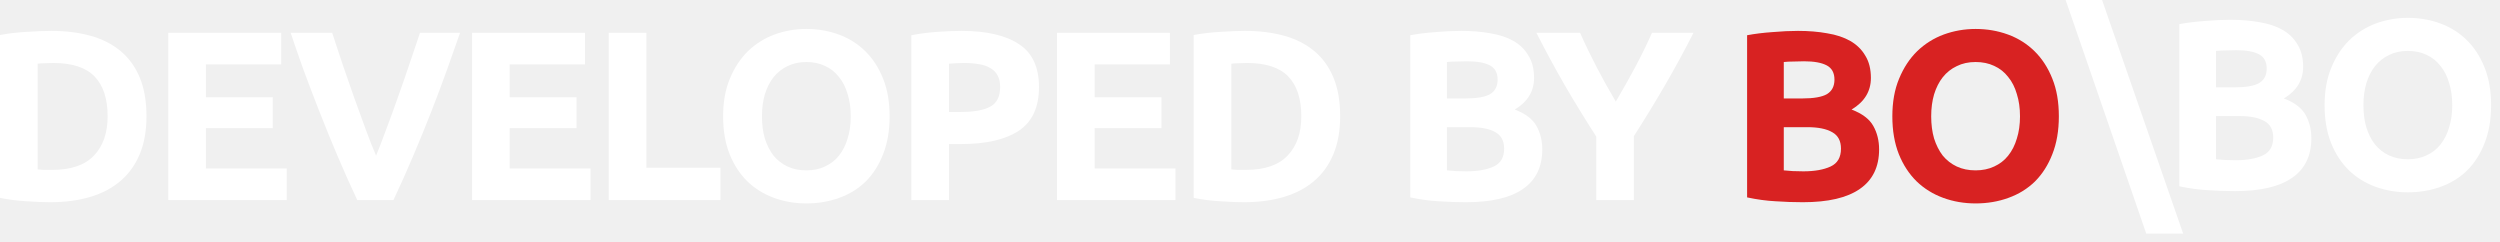
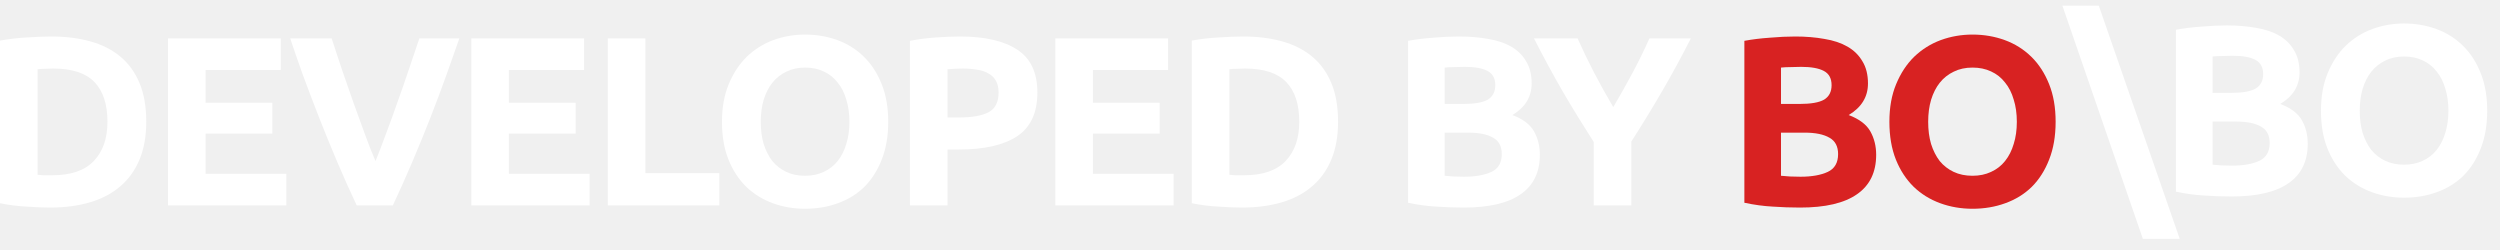
- <svg xmlns="http://www.w3.org/2000/svg" width="259" height="25" viewBox="0 0 259 25" fill="none">
-   <path d="M3.9 17.55C4.083 17.567 4.292 17.583 4.525 17.6C4.775 17.6 5.067 17.6 5.4 17.6C7.35 17.6 8.792 17.108 9.725 16.125C10.675 15.142 11.15 13.783 11.15 12.05C11.15 10.233 10.7 8.858 9.8 7.925C8.9 6.992 7.475 6.525 5.525 6.525C5.258 6.525 4.983 6.533 4.7 6.55C4.417 6.55 4.15 6.567 3.9 6.6V17.55ZM15.175 12.05C15.175 13.55 14.942 14.858 14.475 15.975C14.008 17.092 13.342 18.017 12.475 18.75C11.625 19.483 10.583 20.033 9.35 20.4C8.117 20.767 6.733 20.95 5.2 20.95C4.5 20.95 3.683 20.917 2.75 20.85C1.817 20.8 0.9 20.683 0 20.5V3.625C0.9 3.458 1.833 3.35 2.8 3.3C3.783 3.233 4.625 3.2 5.325 3.2C6.808 3.2 8.15 3.367 9.35 3.7C10.567 4.033 11.608 4.558 12.475 5.275C13.342 5.992 14.008 6.908 14.475 8.025C14.942 9.142 15.175 10.483 15.175 12.05Z" fill="white" />
-   <path d="M17.433 20.725V3.4H29.133V6.675H21.333V10.075H28.258V13.275H21.333V17.45H29.708V20.725H17.433Z" fill="white" />
-   <path d="M37.012 20.725C36.329 19.275 35.654 17.767 34.987 16.2C34.321 14.633 33.687 13.083 33.087 11.55C32.487 10.017 31.929 8.55 31.412 7.15C30.912 5.75 30.479 4.5 30.112 3.4H34.412C34.746 4.4 35.104 5.483 35.487 6.65C35.887 7.8 36.287 8.95 36.687 10.1C37.104 11.25 37.504 12.35 37.887 13.4C38.271 14.45 38.629 15.358 38.962 16.125C39.279 15.358 39.629 14.45 40.012 13.4C40.412 12.35 40.812 11.25 41.212 10.1C41.629 8.95 42.029 7.8 42.412 6.65C42.812 5.483 43.179 4.4 43.512 3.4H47.662C47.279 4.5 46.837 5.75 46.337 7.15C45.837 8.55 45.287 10.017 44.687 11.55C44.087 13.083 43.454 14.633 42.787 16.2C42.121 17.767 41.446 19.275 40.762 20.725H37.012Z" fill="white" />
-   <path d="M48.904 20.725V3.4H60.604V6.675H52.804V10.075H59.729V13.275H52.804V17.45H61.179V20.725H48.904Z" fill="white" />
-   <path d="M74.64 17.375V20.725H63.065V3.4H66.965V17.375H74.64Z" fill="white" />
-   <path d="M78.939 12.05C78.939 12.9 79.039 13.667 79.239 14.35C79.456 15.033 79.756 15.625 80.139 16.125C80.539 16.608 81.022 16.983 81.589 17.25C82.156 17.517 82.806 17.65 83.539 17.65C84.256 17.65 84.897 17.517 85.464 17.25C86.047 16.983 86.531 16.608 86.914 16.125C87.314 15.625 87.614 15.033 87.814 14.35C88.031 13.667 88.139 12.9 88.139 12.05C88.139 11.2 88.031 10.433 87.814 9.75C87.614 9.05 87.314 8.458 86.914 7.975C86.531 7.475 86.047 7.092 85.464 6.825C84.897 6.558 84.256 6.425 83.539 6.425C82.806 6.425 82.156 6.567 81.589 6.85C81.022 7.117 80.539 7.5 80.139 8C79.756 8.483 79.456 9.075 79.239 9.775C79.039 10.458 78.939 11.217 78.939 12.05ZM92.164 12.05C92.164 13.533 91.939 14.842 91.489 15.975C91.056 17.092 90.456 18.033 89.689 18.8C88.922 19.55 88.006 20.117 86.939 20.5C85.889 20.883 84.756 21.075 83.539 21.075C82.356 21.075 81.239 20.883 80.189 20.5C79.139 20.117 78.222 19.55 77.439 18.8C76.656 18.033 76.039 17.092 75.589 15.975C75.139 14.842 74.914 13.533 74.914 12.05C74.914 10.567 75.147 9.267 75.614 8.15C76.081 7.017 76.706 6.067 77.489 5.3C78.289 4.533 79.206 3.958 80.239 3.575C81.289 3.192 82.389 3 83.539 3C84.722 3 85.839 3.192 86.889 3.575C87.939 3.958 88.856 4.533 89.639 5.3C90.422 6.067 91.039 7.017 91.489 8.15C91.939 9.267 92.164 10.567 92.164 12.05Z" fill="white" />
-   <path d="M99.615 3.2C102.198 3.2 104.182 3.658 105.565 4.575C106.948 5.475 107.64 6.958 107.64 9.025C107.64 11.108 106.94 12.617 105.54 13.55C104.14 14.467 102.14 14.925 99.54 14.925H98.315V20.725H94.415V3.65C95.265 3.483 96.165 3.367 97.115 3.3C98.065 3.233 98.898 3.2 99.615 3.2ZM99.865 6.525C99.582 6.525 99.298 6.533 99.015 6.55C98.748 6.567 98.515 6.583 98.315 6.6V11.6H99.54C100.89 11.6 101.907 11.417 102.59 11.05C103.273 10.683 103.615 10 103.615 9C103.615 8.517 103.523 8.117 103.34 7.8C103.173 7.483 102.923 7.233 102.59 7.05C102.273 6.85 101.882 6.717 101.415 6.65C100.948 6.567 100.432 6.525 99.865 6.525Z" fill="white" />
-   <path d="M109.504 20.725V3.4H121.204V6.675H113.404V10.075H120.329V13.275H113.404V17.45H121.779V20.725H109.504Z" fill="white" />
-   <path d="M127.565 17.55C127.748 17.567 127.957 17.583 128.19 17.6C128.44 17.6 128.732 17.6 129.065 17.6C131.015 17.6 132.457 17.108 133.39 16.125C134.34 15.142 134.815 13.783 134.815 12.05C134.815 10.233 134.365 8.858 133.465 7.925C132.565 6.992 131.14 6.525 129.19 6.525C128.923 6.525 128.648 6.533 128.365 6.55C128.082 6.55 127.815 6.567 127.565 6.6V17.55ZM138.84 12.05C138.84 13.55 138.607 14.858 138.14 15.975C137.673 17.092 137.007 18.017 136.14 18.75C135.29 19.483 134.248 20.033 133.015 20.4C131.782 20.767 130.398 20.95 128.865 20.95C128.165 20.95 127.348 20.917 126.415 20.85C125.482 20.8 124.565 20.683 123.665 20.5V3.625C124.565 3.458 125.498 3.35 126.465 3.3C127.448 3.233 128.29 3.2 128.99 3.2C130.473 3.2 131.815 3.367 133.015 3.7C134.232 4.033 135.273 4.558 136.14 5.275C137.007 5.992 137.673 6.908 138.14 8.025C138.607 9.142 138.84 10.483 138.84 12.05Z" fill="white" />
-   <path d="M151.879 20.95C150.929 20.95 149.979 20.917 149.029 20.85C148.095 20.8 147.12 20.667 146.104 20.45V3.65C146.904 3.5 147.779 3.392 148.729 3.325C149.679 3.242 150.562 3.2 151.379 3.2C152.479 3.2 153.487 3.283 154.404 3.45C155.337 3.6 156.137 3.867 156.804 4.25C157.47 4.633 157.987 5.142 158.354 5.775C158.737 6.392 158.929 7.158 158.929 8.075C158.929 9.458 158.262 10.55 156.929 11.35C158.029 11.767 158.779 12.333 159.179 13.05C159.579 13.767 159.779 14.575 159.779 15.475C159.779 17.292 159.112 18.658 157.779 19.575C156.462 20.492 154.495 20.95 151.879 20.95ZM149.904 13.175V17.65C150.187 17.683 150.495 17.708 150.829 17.725C151.162 17.742 151.529 17.75 151.929 17.75C153.095 17.75 154.037 17.583 154.754 17.25C155.47 16.917 155.829 16.3 155.829 15.4C155.829 14.6 155.529 14.033 154.929 13.7C154.329 13.35 153.47 13.175 152.354 13.175H149.904ZM149.904 10.2H151.804C153.004 10.2 153.862 10.05 154.379 9.75C154.895 9.433 155.154 8.933 155.154 8.25C155.154 7.55 154.887 7.058 154.354 6.775C153.82 6.492 153.037 6.35 152.004 6.35C151.67 6.35 151.312 6.358 150.929 6.375C150.545 6.375 150.204 6.392 149.904 6.425V10.2Z" fill="white" />
-   <path d="M167.396 10.525C168.096 9.342 168.763 8.158 169.396 6.975C170.029 5.792 170.613 4.6 171.146 3.4H175.446C174.496 5.267 173.513 7.075 172.496 8.825C171.479 10.575 170.404 12.333 169.271 14.1V20.725H165.371V14.15C164.238 12.383 163.154 10.617 162.121 8.85C161.104 7.083 160.121 5.267 159.171 3.4H163.696C164.229 4.6 164.804 5.792 165.421 6.975C166.038 8.158 166.696 9.342 167.396 10.525Z" fill="white" />
-   <path d="M186.775 20.95C185.825 20.95 184.875 20.917 183.925 20.85C182.992 20.8 182.017 20.667 181 20.45V3.65C181.8 3.5 182.675 3.392 183.625 3.325C184.575 3.242 185.458 3.2 186.275 3.2C187.375 3.2 188.383 3.283 189.3 3.45C190.233 3.6 191.033 3.867 191.7 4.25C192.367 4.633 192.883 5.142 193.25 5.775C193.633 6.392 193.825 7.158 193.825 8.075C193.825 9.458 193.158 10.55 191.825 11.35C192.925 11.767 193.675 12.333 194.075 13.05C194.475 13.767 194.675 14.575 194.675 15.475C194.675 17.292 194.008 18.658 192.675 19.575C191.358 20.492 189.392 20.95 186.775 20.95ZM184.8 13.175V17.65C185.083 17.683 185.392 17.708 185.725 17.725C186.058 17.742 186.425 17.75 186.825 17.75C187.992 17.75 188.933 17.583 189.65 17.25C190.367 16.917 190.725 16.3 190.725 15.4C190.725 14.6 190.425 14.033 189.825 13.7C189.225 13.35 188.367 13.175 187.25 13.175H184.8ZM184.8 10.2H186.7C187.9 10.2 188.758 10.05 189.275 9.75C189.792 9.433 190.05 8.933 190.05 8.25C190.05 7.55 189.783 7.058 189.25 6.775C188.717 6.492 187.933 6.35 186.9 6.35C186.567 6.35 186.208 6.358 185.825 6.375C185.442 6.375 185.1 6.392 184.8 6.425V10.2Z" fill="#D82222" />
-   <path d="M200.072 12.05C200.072 12.9 200.172 13.667 200.372 14.35C200.589 15.033 200.889 15.625 201.272 16.125C201.672 16.608 202.155 16.983 202.722 17.25C203.289 17.517 203.939 17.65 204.672 17.65C205.389 17.65 206.03 17.517 206.597 17.25C207.18 16.983 207.664 16.608 208.047 16.125C208.447 15.625 208.747 15.033 208.947 14.35C209.164 13.667 209.272 12.9 209.272 12.05C209.272 11.2 209.164 10.433 208.947 9.75C208.747 9.05 208.447 8.458 208.047 7.975C207.664 7.475 207.18 7.092 206.597 6.825C206.03 6.558 205.389 6.425 204.672 6.425C203.939 6.425 203.289 6.567 202.722 6.85C202.155 7.117 201.672 7.5 201.272 8C200.889 8.483 200.589 9.075 200.372 9.775C200.172 10.458 200.072 11.217 200.072 12.05ZM213.297 12.05C213.297 13.533 213.072 14.842 212.622 15.975C212.189 17.092 211.589 18.033 210.822 18.8C210.055 19.55 209.139 20.117 208.072 20.5C207.022 20.883 205.889 21.075 204.672 21.075C203.489 21.075 202.372 20.883 201.322 20.5C200.272 20.117 199.355 19.55 198.572 18.8C197.789 18.033 197.172 17.092 196.722 15.975C196.272 14.842 196.047 13.533 196.047 12.05C196.047 10.567 196.28 9.267 196.747 8.15C197.214 7.017 197.839 6.067 198.622 5.3C199.422 4.533 200.339 3.958 201.372 3.575C202.422 3.192 203.522 3 204.672 3C205.855 3 206.972 3.192 208.022 3.575C209.072 3.958 209.989 4.533 210.772 5.3C211.555 6.067 212.172 7.017 212.622 8.15C213.072 9.267 213.297 10.567 213.297 12.05Z" fill="#D82222" />
-   <path d="M214 0H217.775L226.175 24.2H222.35L214 0Z" fill="white" />
-   <path d="M231.556 19.8C230.606 19.8 229.656 19.767 228.706 19.7C227.773 19.65 226.798 19.517 225.781 19.3V2.5C226.581 2.35 227.456 2.242 228.406 2.175C229.356 2.092 230.24 2.05 231.056 2.05C232.156 2.05 233.165 2.133 234.081 2.3C235.015 2.45 235.815 2.717 236.481 3.1C237.148 3.483 237.665 3.992 238.031 4.625C238.415 5.242 238.606 6.008 238.606 6.925C238.606 8.308 237.94 9.4 236.606 10.2C237.706 10.617 238.456 11.183 238.856 11.9C239.256 12.617 239.456 13.425 239.456 14.325C239.456 16.142 238.79 17.508 237.456 18.425C236.14 19.342 234.173 19.8 231.556 19.8ZM229.581 12.025V16.5C229.865 16.533 230.173 16.558 230.506 16.575C230.84 16.592 231.206 16.6 231.606 16.6C232.773 16.6 233.715 16.433 234.431 16.1C235.148 15.767 235.506 15.15 235.506 14.25C235.506 13.45 235.206 12.883 234.606 12.55C234.006 12.2 233.148 12.025 232.031 12.025H229.581ZM229.581 9.05H231.481C232.681 9.05 233.54 8.9 234.056 8.6C234.573 8.283 234.831 7.783 234.831 7.1C234.831 6.4 234.565 5.908 234.031 5.625C233.498 5.342 232.715 5.2 231.681 5.2C231.348 5.2 230.99 5.208 230.606 5.225C230.223 5.225 229.881 5.242 229.581 5.275V9.05Z" fill="white" />
-   <path d="M244.853 10.9C244.853 11.75 244.953 12.517 245.153 13.2C245.37 13.883 245.67 14.475 246.053 14.975C246.453 15.458 246.936 15.833 247.503 16.1C248.07 16.367 248.72 16.5 249.453 16.5C250.17 16.5 250.811 16.367 251.378 16.1C251.961 15.833 252.445 15.458 252.828 14.975C253.228 14.475 253.528 13.883 253.728 13.2C253.945 12.517 254.053 11.75 254.053 10.9C254.053 10.05 253.945 9.283 253.728 8.6C253.528 7.9 253.228 7.308 252.828 6.825C252.445 6.325 251.961 5.942 251.378 5.675C250.811 5.408 250.17 5.275 249.453 5.275C248.72 5.275 248.07 5.417 247.503 5.7C246.936 5.967 246.453 6.35 246.053 6.85C245.67 7.333 245.37 7.925 245.153 8.625C244.953 9.308 244.853 10.067 244.853 10.9ZM258.078 10.9C258.078 12.383 257.853 13.692 257.403 14.825C256.97 15.942 256.37 16.883 255.603 17.65C254.836 18.4 253.92 18.967 252.853 19.35C251.803 19.733 250.67 19.925 249.453 19.925C248.27 19.925 247.153 19.733 246.103 19.35C245.053 18.967 244.136 18.4 243.353 17.65C242.57 16.883 241.953 15.942 241.503 14.825C241.053 13.692 240.828 12.383 240.828 10.9C240.828 9.417 241.061 8.117 241.528 7C241.995 5.867 242.62 4.917 243.403 4.15C244.203 3.383 245.12 2.808 246.153 2.425C247.203 2.042 248.303 1.85 249.453 1.85C250.636 1.85 251.753 2.042 252.803 2.425C253.853 2.808 254.77 3.383 255.553 4.15C256.336 4.917 256.953 5.867 257.403 7C257.853 8.117 258.078 9.417 258.078 10.9Z" fill="white" />
+ <svg xmlns="http://www.w3.org/2000/svg" width="180" height="18" viewBox="0 0 180 18" fill="none">
+   <path d="M2.706 12.585C2.833 12.597 2.978 12.608 3.14 12.62C3.313 12.62 3.516 12.62 3.747 12.62C5.1 12.62 6.1 12.279 6.748 11.597C7.407 10.914 7.737 9.972 7.737 8.769C7.737 7.508 7.425 6.554 6.8 5.907C6.176 5.259 5.187 4.935 3.834 4.935C3.649 4.935 3.458 4.941 3.261 4.953C3.065 4.953 2.88 4.964 2.706 4.987V12.585ZM10.53 8.769C10.53 9.81 10.368 10.718 10.044 11.492C9.72 12.267 9.258 12.909 8.656 13.418C8.066 13.927 7.344 14.309 6.488 14.563C5.632 14.817 4.672 14.945 3.608 14.945C3.123 14.945 2.556 14.921 1.908 14.875C1.261 14.841 0.625 14.76 0 14.632V2.923C0.625 2.807 1.272 2.732 1.943 2.697C2.625 2.651 3.209 2.628 3.695 2.628C4.724 2.628 5.655 2.744 6.488 2.975C7.332 3.206 8.055 3.571 8.656 4.068C9.258 4.565 9.72 5.201 10.044 5.976C10.368 6.751 10.53 7.682 10.53 8.769Z" fill="white" />
+   <path d="M12.096 14.789V2.767H20.215V5.039H14.803V7.399H19.608V9.619H14.803V12.516H20.614V14.789H12.096Z" fill="white" />
+   <path d="M25.683 14.789C25.208 13.782 24.74 12.736 24.277 11.649C23.815 10.562 23.375 9.486 22.959 8.422C22.543 7.358 22.155 6.34 21.797 5.369C21.45 4.397 21.149 3.53 20.895 2.767H23.878C24.11 3.461 24.358 4.212 24.624 5.022C24.902 5.82 25.179 6.618 25.457 7.416C25.746 8.214 26.024 8.977 26.29 9.706C26.556 10.434 26.804 11.065 27.036 11.597C27.255 11.065 27.498 10.434 27.764 9.706C28.042 8.977 28.319 8.214 28.597 7.416C28.886 6.618 29.163 5.82 29.43 5.022C29.707 4.212 29.962 3.461 30.193 2.767H33.072C32.806 3.53 32.5 4.397 32.153 5.369C31.806 6.34 31.424 7.358 31.008 8.422C30.592 9.486 30.152 10.562 29.69 11.649C29.227 12.736 28.759 13.782 28.285 14.789H25.683Z" fill="white" />
+   <path d="M33.934 14.789V2.767H42.053V5.039H36.64V7.399H41.446V9.619H36.64V12.516H42.452V14.789H33.934Z" fill="white" />
+   <path d="M51.792 12.464V14.789H43.761V2.767H46.467V12.464H51.792Z" fill="white" />
+   <path d="M54.775 8.769C54.775 9.359 54.844 9.891 54.983 10.365C55.134 10.839 55.342 11.25 55.608 11.597C55.885 11.932 56.221 12.192 56.614 12.377C57.007 12.562 57.458 12.655 57.967 12.655C58.464 12.655 58.91 12.562 59.303 12.377C59.708 12.192 60.043 11.932 60.309 11.597C60.587 11.25 60.795 10.839 60.933 10.365C61.084 9.891 61.159 9.359 61.159 8.769C61.159 8.179 61.084 7.647 60.933 7.173C60.795 6.687 60.587 6.277 60.309 5.941C60.043 5.594 59.708 5.328 59.303 5.143C58.91 4.958 58.464 4.866 57.967 4.866C57.458 4.866 57.007 4.964 56.614 5.161C56.221 5.346 55.885 5.612 55.608 5.959C55.342 6.294 55.134 6.705 54.983 7.19C54.844 7.665 54.775 8.191 54.775 8.769ZM63.952 8.769C63.952 9.798 63.796 10.706 63.483 11.492C63.183 12.267 62.766 12.921 62.234 13.453C61.703 13.973 61.066 14.366 60.326 14.632C59.598 14.898 58.811 15.031 57.967 15.031C57.146 15.031 56.371 14.898 55.642 14.632C54.914 14.366 54.278 13.973 53.734 13.453C53.191 12.921 52.763 12.267 52.451 11.492C52.138 10.706 51.982 9.798 51.982 8.769C51.982 7.74 52.144 6.838 52.468 6.063C52.792 5.276 53.225 4.617 53.769 4.085C54.324 3.553 54.96 3.154 55.677 2.888C56.406 2.622 57.169 2.489 57.967 2.489C58.788 2.489 59.563 2.622 60.291 2.888C61.02 3.154 61.656 3.553 62.2 4.085C62.743 4.617 63.171 5.276 63.483 6.063C63.796 6.838 63.952 7.74 63.952 8.769Z" fill="white" />
+   <path d="M69.122 2.628C70.915 2.628 72.291 2.946 73.251 3.582C74.21 4.207 74.691 5.236 74.691 6.67C74.691 8.116 74.205 9.162 73.233 9.81C72.262 10.446 70.874 10.764 69.07 10.764H68.22V14.789H65.514V2.94C66.104 2.825 66.728 2.744 67.387 2.697C68.046 2.651 68.625 2.628 69.122 2.628ZM69.296 4.935C69.099 4.935 68.902 4.941 68.706 4.953C68.521 4.964 68.359 4.976 68.22 4.987V8.457H69.07C70.007 8.457 70.712 8.33 71.186 8.075C71.66 7.821 71.898 7.346 71.898 6.653C71.898 6.317 71.834 6.04 71.707 5.82C71.591 5.6 71.418 5.427 71.186 5.3C70.967 5.161 70.695 5.068 70.371 5.022C70.047 4.964 69.689 4.935 69.296 4.935Z" fill="white" />
+   <path d="M75.984 14.789V2.767H84.102V5.039H78.69V7.399H83.495V9.619H78.69V12.516H84.501V14.789H75.984Z" fill="white" />
+   <path d="M88.516 12.585C88.644 12.597 88.788 12.608 88.95 12.62C89.123 12.62 89.326 12.62 89.557 12.62C90.91 12.62 91.91 12.279 92.558 11.597C93.217 10.914 93.547 9.972 93.547 8.769C93.547 7.508 93.235 6.554 92.61 5.907C91.986 5.259 90.997 4.935 89.644 4.935C89.459 4.935 89.268 4.941 89.071 4.953C88.875 4.953 88.69 4.964 88.516 4.987V12.585ZM96.34 8.769C96.34 9.81 96.178 10.718 95.854 11.492C95.53 12.267 95.068 12.909 94.466 13.418C93.877 13.927 93.154 14.309 92.298 14.563C91.442 14.817 90.482 14.945 89.418 14.945C88.933 14.945 88.366 14.921 87.718 14.875C87.071 14.841 86.435 14.76 85.81 14.632V2.923C86.435 2.807 87.082 2.732 87.753 2.697C88.435 2.651 89.019 2.628 89.505 2.628C90.534 2.628 91.465 2.744 92.298 2.975C93.142 3.206 93.865 3.571 94.466 4.068C95.068 4.565 95.53 5.201 95.854 5.976C96.178 6.751 96.34 7.682 96.34 8.769Z" fill="white" />
+   <path d="M105.387 14.945C104.728 14.945 104.069 14.921 103.41 14.875C102.762 14.841 102.085 14.748 101.38 14.598V2.94C101.935 2.836 102.542 2.761 103.201 2.715C103.861 2.657 104.474 2.628 105.04 2.628C105.803 2.628 106.503 2.686 107.139 2.802C107.787 2.906 108.342 3.091 108.805 3.357C109.267 3.623 109.626 3.975 109.88 4.415C110.146 4.843 110.279 5.375 110.279 6.011C110.279 6.971 109.816 7.728 108.891 8.283C109.655 8.572 110.175 8.966 110.453 9.463C110.73 9.96 110.869 10.521 110.869 11.146C110.869 12.406 110.406 13.354 109.481 13.991C108.567 14.627 107.203 14.945 105.387 14.945ZM104.017 9.55V12.655C104.213 12.678 104.427 12.695 104.659 12.707C104.89 12.718 105.144 12.724 105.422 12.724C106.231 12.724 106.885 12.608 107.382 12.377C107.879 12.146 108.128 11.718 108.128 11.094C108.128 10.538 107.92 10.145 107.504 9.914C107.087 9.671 106.492 9.55 105.717 9.55H104.017ZM104.017 7.485H105.335C106.168 7.485 106.763 7.381 107.122 7.173C107.48 6.953 107.66 6.606 107.66 6.132C107.66 5.646 107.475 5.305 107.105 5.109C106.734 4.912 106.191 4.814 105.474 4.814C105.243 4.814 104.994 4.82 104.728 4.831C104.462 4.831 104.225 4.843 104.017 4.866V7.485Z" fill="white" />
+   <path d="M116.155 7.711C116.64 6.89 117.103 6.069 117.542 5.247C117.982 4.426 118.387 3.599 118.757 2.767H121.74C121.081 4.062 120.399 5.317 119.693 6.531C118.988 7.745 118.242 8.966 117.456 10.191V14.789H114.749V10.226C113.963 9 113.211 7.774 112.494 6.549C111.789 5.323 111.106 4.062 110.447 2.767H113.587C113.957 3.599 114.356 4.426 114.784 5.247C115.212 6.069 115.669 6.89 116.155 7.711Z" fill="white" />
+   <path d="M129.602 14.945C128.943 14.945 128.284 14.921 127.624 14.875C126.977 14.841 126.3 14.748 125.595 14.598V2.94C126.15 2.836 126.757 2.761 127.416 2.715C128.075 2.657 128.688 2.628 129.255 2.628C130.018 2.628 130.718 2.686 131.354 2.802C132.002 2.906 132.557 3.091 133.019 3.357C133.482 3.623 133.84 3.975 134.095 4.415C134.361 4.843 134.494 5.375 134.494 6.011C134.494 6.971 134.031 7.728 133.106 8.283C133.869 8.572 134.39 8.966 134.667 9.463C134.945 9.96 135.084 10.521 135.084 11.146C135.084 12.406 134.621 13.354 133.696 13.991C132.782 14.627 131.418 14.945 129.602 14.945ZM128.232 9.55V12.655C128.428 12.678 128.642 12.695 128.873 12.707C129.105 12.718 129.359 12.724 129.637 12.724C130.446 12.724 131.1 12.608 131.597 12.377C132.094 12.146 132.343 11.718 132.343 11.094C132.343 10.538 132.135 10.145 131.718 9.914C131.302 9.671 130.706 9.55 129.932 9.55H128.232ZM128.232 7.485H129.55C130.383 7.485 130.978 7.381 131.337 7.173C131.695 6.953 131.874 6.606 131.874 6.132C131.874 5.646 131.689 5.305 131.319 5.109C130.949 4.912 130.406 4.814 129.689 4.814C129.457 4.814 129.209 4.82 128.943 4.831C128.677 4.831 128.44 4.843 128.232 4.866V7.485Z" fill="#D82222" />
+   <path d="M138.829 8.769C138.829 9.359 138.898 9.891 139.037 10.365C139.187 10.839 139.395 11.25 139.661 11.597C139.939 11.932 140.274 12.192 140.667 12.377C141.061 12.562 141.512 12.655 142.02 12.655C142.518 12.655 142.963 12.562 143.356 12.377C143.761 12.192 144.096 11.932 144.362 11.597C144.64 11.25 144.848 10.839 144.987 10.365C145.137 9.891 145.212 9.359 145.212 8.769C145.212 8.179 145.137 7.647 144.987 7.173C144.848 6.687 144.64 6.277 144.362 5.941C144.096 5.594 143.761 5.328 143.356 5.143C142.963 4.958 142.518 4.866 142.02 4.866C141.512 4.866 141.061 4.964 140.667 5.161C140.274 5.346 139.939 5.612 139.661 5.959C139.395 6.294 139.187 6.705 139.037 7.19C138.898 7.665 138.829 8.191 138.829 8.769ZM148.005 8.769C148.005 9.798 147.849 10.706 147.537 11.492C147.236 12.267 146.82 12.921 146.288 13.453C145.756 13.973 145.12 14.366 144.38 14.632C143.651 14.898 142.865 15.031 142.02 15.031C141.199 15.031 140.424 14.898 139.696 14.632C138.967 14.366 138.331 13.973 137.788 13.453C137.244 12.921 136.816 12.267 136.504 11.492C136.192 10.706 136.036 9.798 136.036 8.769C136.036 7.74 136.198 6.838 136.521 6.063C136.845 5.276 137.279 4.617 137.822 4.085C138.378 3.553 139.014 3.154 139.731 2.888C140.459 2.622 141.222 2.489 142.02 2.489C142.842 2.489 143.616 2.622 144.345 2.888C145.074 3.154 145.71 3.553 146.253 4.085C146.797 4.617 147.225 5.276 147.537 6.063C147.849 6.838 148.005 7.74 148.005 8.769Z" fill="#D82222" />
+   <path d="M148.493 0.408H151.113L156.941 17.2H154.287L148.493 0.408Z" fill="white" />
+   <path d="M160.675 14.147C160.016 14.147 159.357 14.124 158.698 14.077C158.05 14.043 157.374 13.95 156.668 13.8V2.142C157.223 2.038 157.83 1.963 158.49 1.917C159.149 1.859 159.762 1.83 160.328 1.83C161.092 1.83 161.791 1.888 162.427 2.004C163.075 2.108 163.63 2.293 164.093 2.559C164.555 2.825 164.914 3.178 165.168 3.617C165.434 4.045 165.567 4.577 165.567 5.213C165.567 6.173 165.105 6.93 164.179 7.485C164.943 7.775 165.463 8.168 165.741 8.665C166.018 9.162 166.157 9.723 166.157 10.348C166.157 11.608 165.694 12.557 164.769 13.193C163.856 13.829 162.491 14.147 160.675 14.147ZM159.305 8.752V11.857C159.501 11.88 159.715 11.897 159.947 11.909C160.178 11.921 160.432 11.926 160.71 11.926C161.52 11.926 162.173 11.811 162.67 11.579C163.168 11.348 163.416 10.92 163.416 10.296C163.416 9.741 163.208 9.347 162.792 9.116C162.375 8.873 161.78 8.752 161.005 8.752H159.305ZM159.305 6.687H160.623C161.456 6.687 162.052 6.583 162.41 6.375C162.769 6.155 162.948 5.809 162.948 5.334C162.948 4.849 162.763 4.507 162.393 4.311C162.023 4.114 161.479 4.016 160.762 4.016C160.531 4.016 160.282 4.022 160.016 4.033C159.75 4.033 159.513 4.045 159.305 4.068V6.687Z" fill="white" />
+   <path d="M169.902 7.971C169.902 8.561 169.971 9.093 170.11 9.567C170.26 10.041 170.469 10.452 170.735 10.799C171.012 11.134 171.347 11.394 171.741 11.579C172.134 11.764 172.585 11.857 173.094 11.857C173.591 11.857 174.036 11.764 174.43 11.579C174.834 11.394 175.17 11.134 175.436 10.799C175.713 10.452 175.921 10.041 176.06 9.567C176.211 9.093 176.286 8.561 176.286 7.971C176.286 7.381 176.211 6.849 176.06 6.375C175.921 5.889 175.713 5.479 175.436 5.144C175.17 4.797 174.834 4.531 174.43 4.346C174.036 4.161 173.591 4.068 173.094 4.068C172.585 4.068 172.134 4.166 171.741 4.363C171.347 4.548 171.012 4.814 170.735 5.161C170.469 5.496 170.26 5.907 170.11 6.393C169.971 6.867 169.902 7.393 169.902 7.971ZM179.079 7.971C179.079 9 178.922 9.908 178.61 10.695C178.31 11.47 177.893 12.123 177.361 12.655C176.829 13.175 176.193 13.569 175.453 13.835C174.724 14.101 173.938 14.233 173.094 14.233C172.273 14.233 171.498 14.101 170.769 13.835C170.041 13.569 169.405 13.175 168.861 12.655C168.317 12.123 167.89 11.47 167.577 10.695C167.265 9.908 167.109 9 167.109 7.971C167.109 6.942 167.271 6.04 167.595 5.265C167.919 4.479 168.352 3.819 168.896 3.287C169.451 2.755 170.087 2.356 170.804 2.09C171.533 1.824 172.296 1.691 173.094 1.691C173.915 1.691 174.69 1.824 175.418 2.09C176.147 2.356 176.783 2.755 177.327 3.287C177.87 3.819 178.298 4.479 178.61 5.265C178.922 6.04 179.079 6.942 179.079 7.971Z" fill="white" />
</svg>
